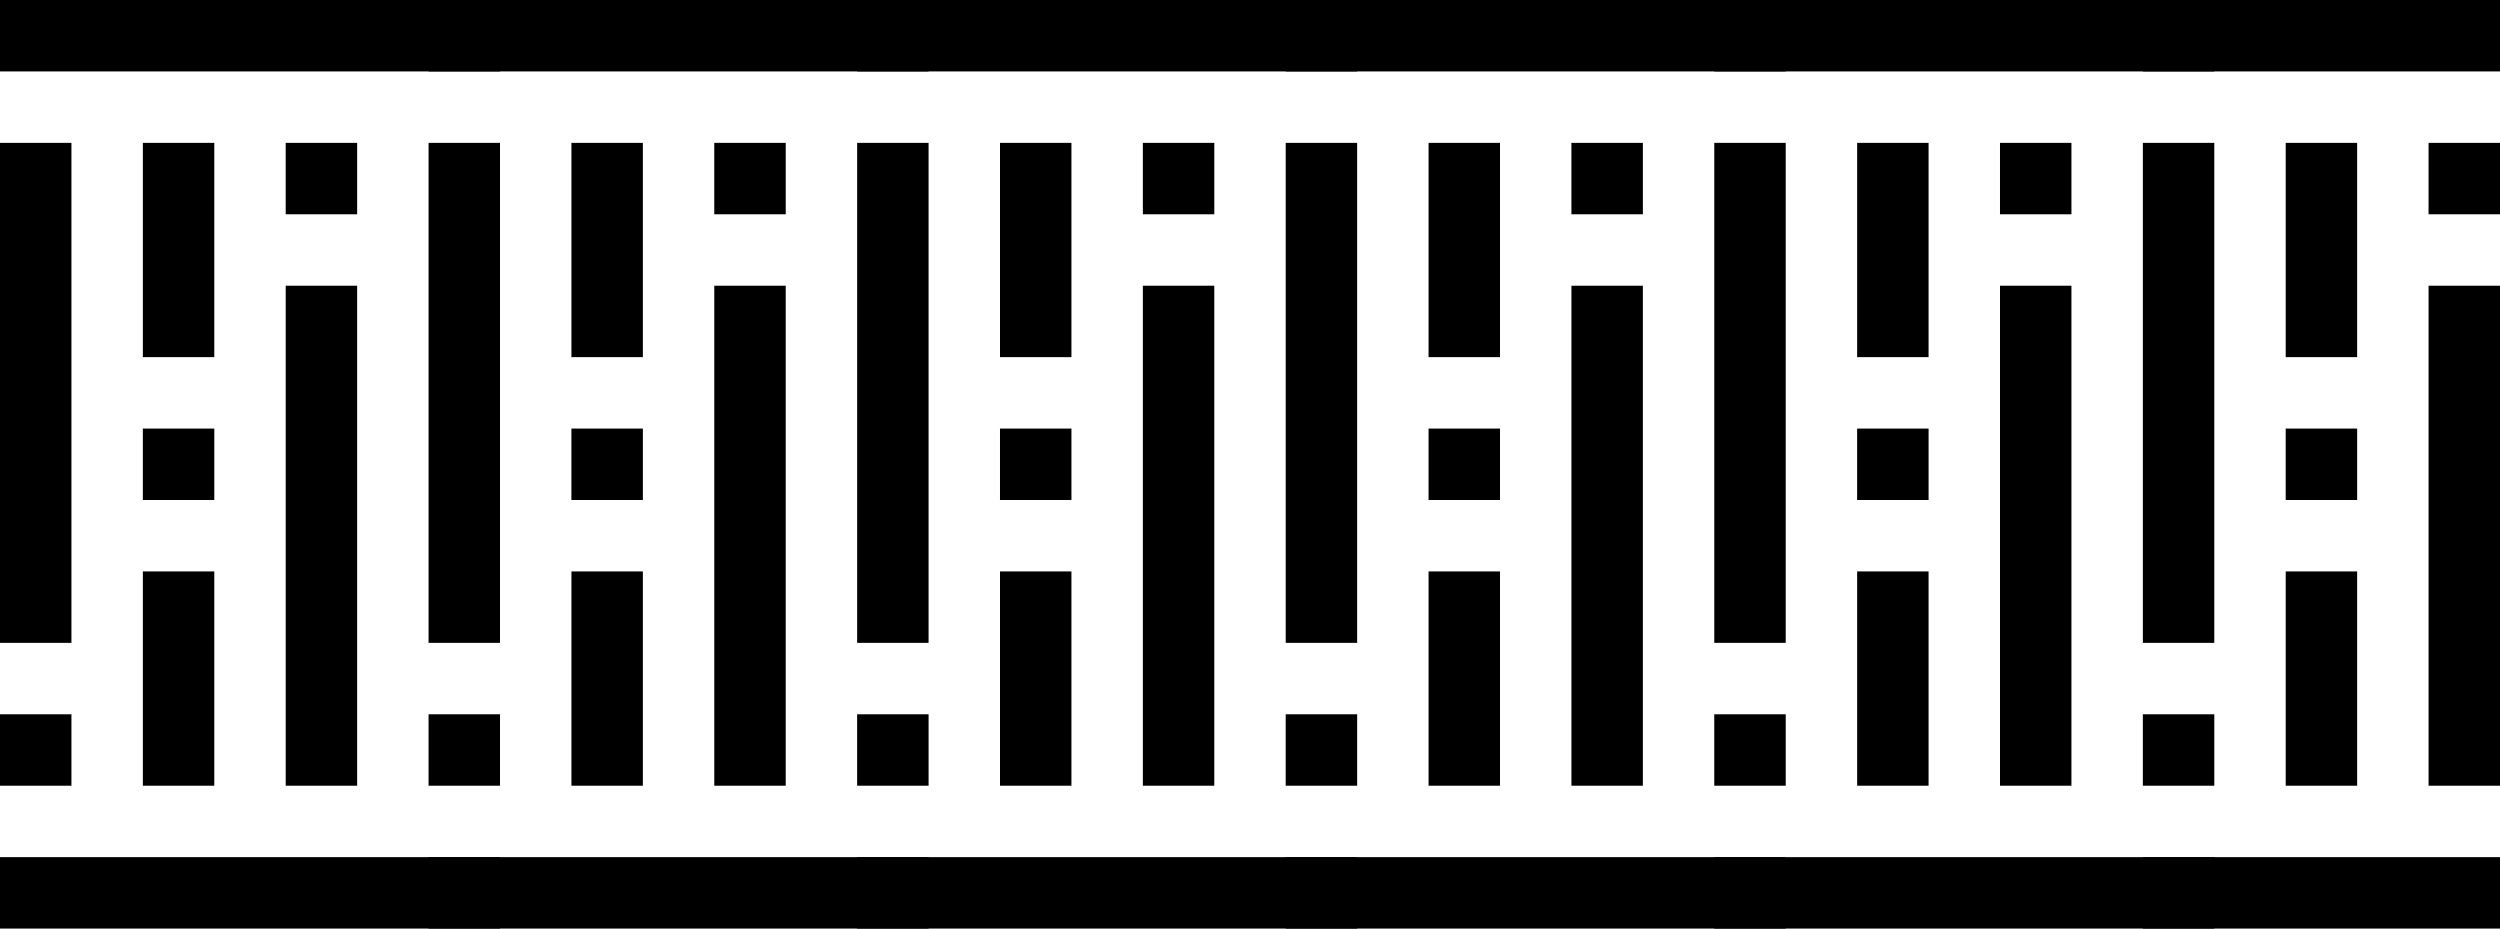
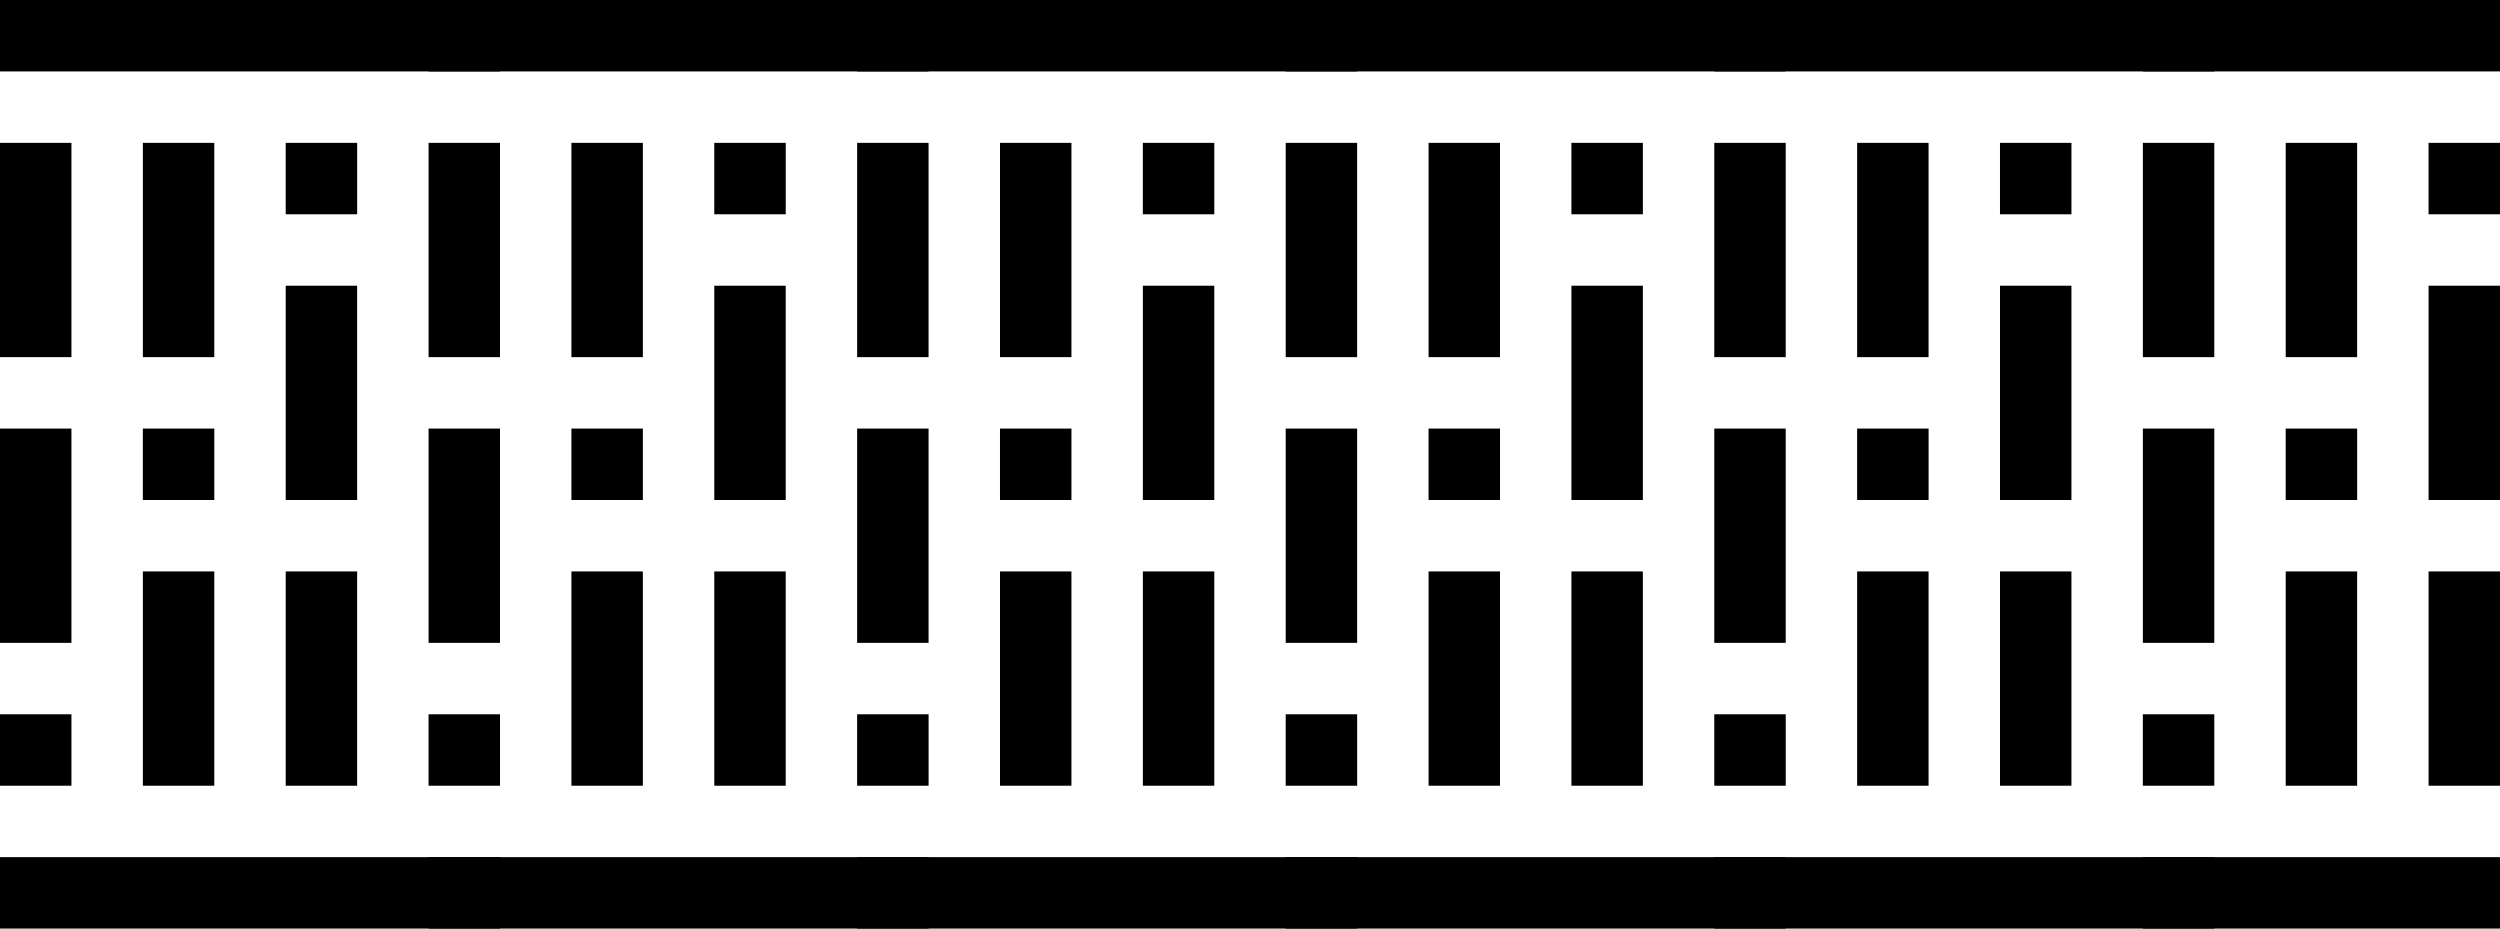
<svg xmlns="http://www.w3.org/2000/svg" width="175" height="65" viewBox="0 0 175 65" fill="none">
-   <path d="M2.5 12.5V22.5M2.5 22.5V32.5M2.5 32.5V42.5M2.5 52.5H2.5M12.5 12.5V22.5M12.5 42.5V52.5M12.5 32.5H12.5M22.5 22.5V32.5M22.5 32.5V42.5M22.5 42.5V52.5M22.5 12.5H22.5M2.5 2.5H32.5M2.5 62.5H32.5" stroke="black" stroke-width="5" stroke-linecap="square" />
-   <path d="M32.5 12.5V22.5M32.5 22.5V32.5M32.5 32.5V42.5M32.5 52.5H32.5M42.5 12.5V22.5M42.5 42.5V52.5M42.5 32.5H42.5M52.5 22.5V32.5M52.5 32.5V42.5M52.5 42.5V52.5M52.5 12.5H52.5M32.5 2.5H62.5M32.5 62.5H62.5" stroke="black" stroke-width="5" stroke-linecap="square" />
-   <path d="M62.5 12.5V22.5M62.5 22.5V32.5M62.5 32.5V42.5M62.5 52.5H62.5M72.5 12.5V22.5M72.5 42.5V52.5M72.5 32.5H72.5M82.5 22.5V32.5M82.5 32.5V42.5M82.5 42.5V52.5M82.5 12.5H82.5M62.5 2.5H92.5M62.5 62.5H92.5" stroke="black" stroke-width="5" stroke-linecap="square" />
-   <path d="M92.5 12.5V22.5M92.5 22.5V32.5M92.5 32.5V42.5M92.5 52.5H92.5M102.5 12.5V22.5M102.5 42.5V52.5M102.5 32.5H102.5M112.5 22.5V32.5M112.5 32.5V42.5M112.5 42.5V52.5M112.5 12.5H112.5M92.5 2.5H122.5M92.5 62.5H122.5" stroke="black" stroke-width="5" stroke-linecap="square" />
-   <path d="M122.5 12.5V22.5M122.5 22.5V32.5M122.5 32.5V42.5M122.5 52.5H122.5M132.5 12.5V22.5M132.5 42.5V52.5M132.5 32.5H132.5M142.5 22.5V32.5M142.5 32.5V42.5M142.5 42.5V52.5M142.5 12.5H142.5M122.5 2.5H152.5M122.5 62.5H152.5" stroke="black" stroke-width="5" stroke-linecap="square" />
-   <path d="M152.5 12.5V22.5M152.5 22.5V32.5M152.5 32.5V42.5M152.5 52.5H152.5M162.5 12.5V22.5M162.5 42.5V52.5M162.5 32.5H162.5M172.5 22.5V32.5M172.5 32.5V42.5M172.5 42.5V52.5M172.5 12.5H172.5M152.5 2.5H182.5M152.5 62.5H182.5" stroke="black" stroke-width="5" stroke-linecap="square" />
+   <path d="M2.5 12.5V22.5M2.5 32.5V42.5M2.5 52.5H2.5M12.5 12.5V22.5M12.5 42.5V52.5M12.5 32.5H12.5M22.5 22.5V32.5M22.5 42.5V52.5M22.5 12.5H22.5M2.5 2.5H32.5M2.5 62.5H32.5" stroke="black" stroke-width="5" stroke-linecap="square" />
+   <path d="M32.5 12.5V22.5M32.5 32.5V42.5M32.5 52.5H32.5M42.5 12.5V22.5M42.5 42.5V52.5M42.5 32.5H42.5M52.5 22.5V32.5M52.5 42.5V52.5M52.5 12.5H52.5M32.5 2.5H62.5M32.5 62.5H62.5" stroke="black" stroke-width="5" stroke-linecap="square" />
+   <path d="M62.5 12.5V22.5M62.5 32.5V42.5M62.5 52.5H62.5M72.5 12.5V22.5M72.5 42.5V52.5M72.5 32.5H72.5M82.5 22.5V32.5M82.5 42.5V52.5M82.5 12.5H82.5M62.5 2.5H92.5M62.5 62.5H92.5" stroke="black" stroke-width="5" stroke-linecap="square" />
+   <path d="M92.5 12.5V22.5M92.5 32.5V42.5M92.5 52.5H92.5M102.5 12.5V22.5M102.5 42.5V52.5M102.5 32.5H102.5M112.5 22.5V32.5M112.5 42.5V52.5M112.5 12.5H112.5M92.5 2.5H122.5M92.5 62.5H122.5" stroke="black" stroke-width="5" stroke-linecap="square" />
+   <path d="M122.5 12.5V22.5M122.5 32.5V42.5M122.5 52.5H122.5M132.5 12.5V22.5M132.5 42.5V52.5M132.5 32.5H132.5M142.5 22.5V32.5M142.5 42.5V52.5M142.5 12.5H142.5M122.5 2.5H152.5M122.5 62.5H152.5" stroke="black" stroke-width="5" stroke-linecap="square" />
+   <path d="M152.5 12.5V22.5M152.5 32.5V42.5M152.5 52.5H152.5M162.5 12.5V22.5M162.5 42.5V52.5M162.5 32.5H162.5M172.5 22.5V32.5M172.5 42.5V52.5M172.5 12.5H172.5M152.5 2.5H182.5M152.5 62.5H182.5" stroke="black" stroke-width="5" stroke-linecap="square" />
</svg>
